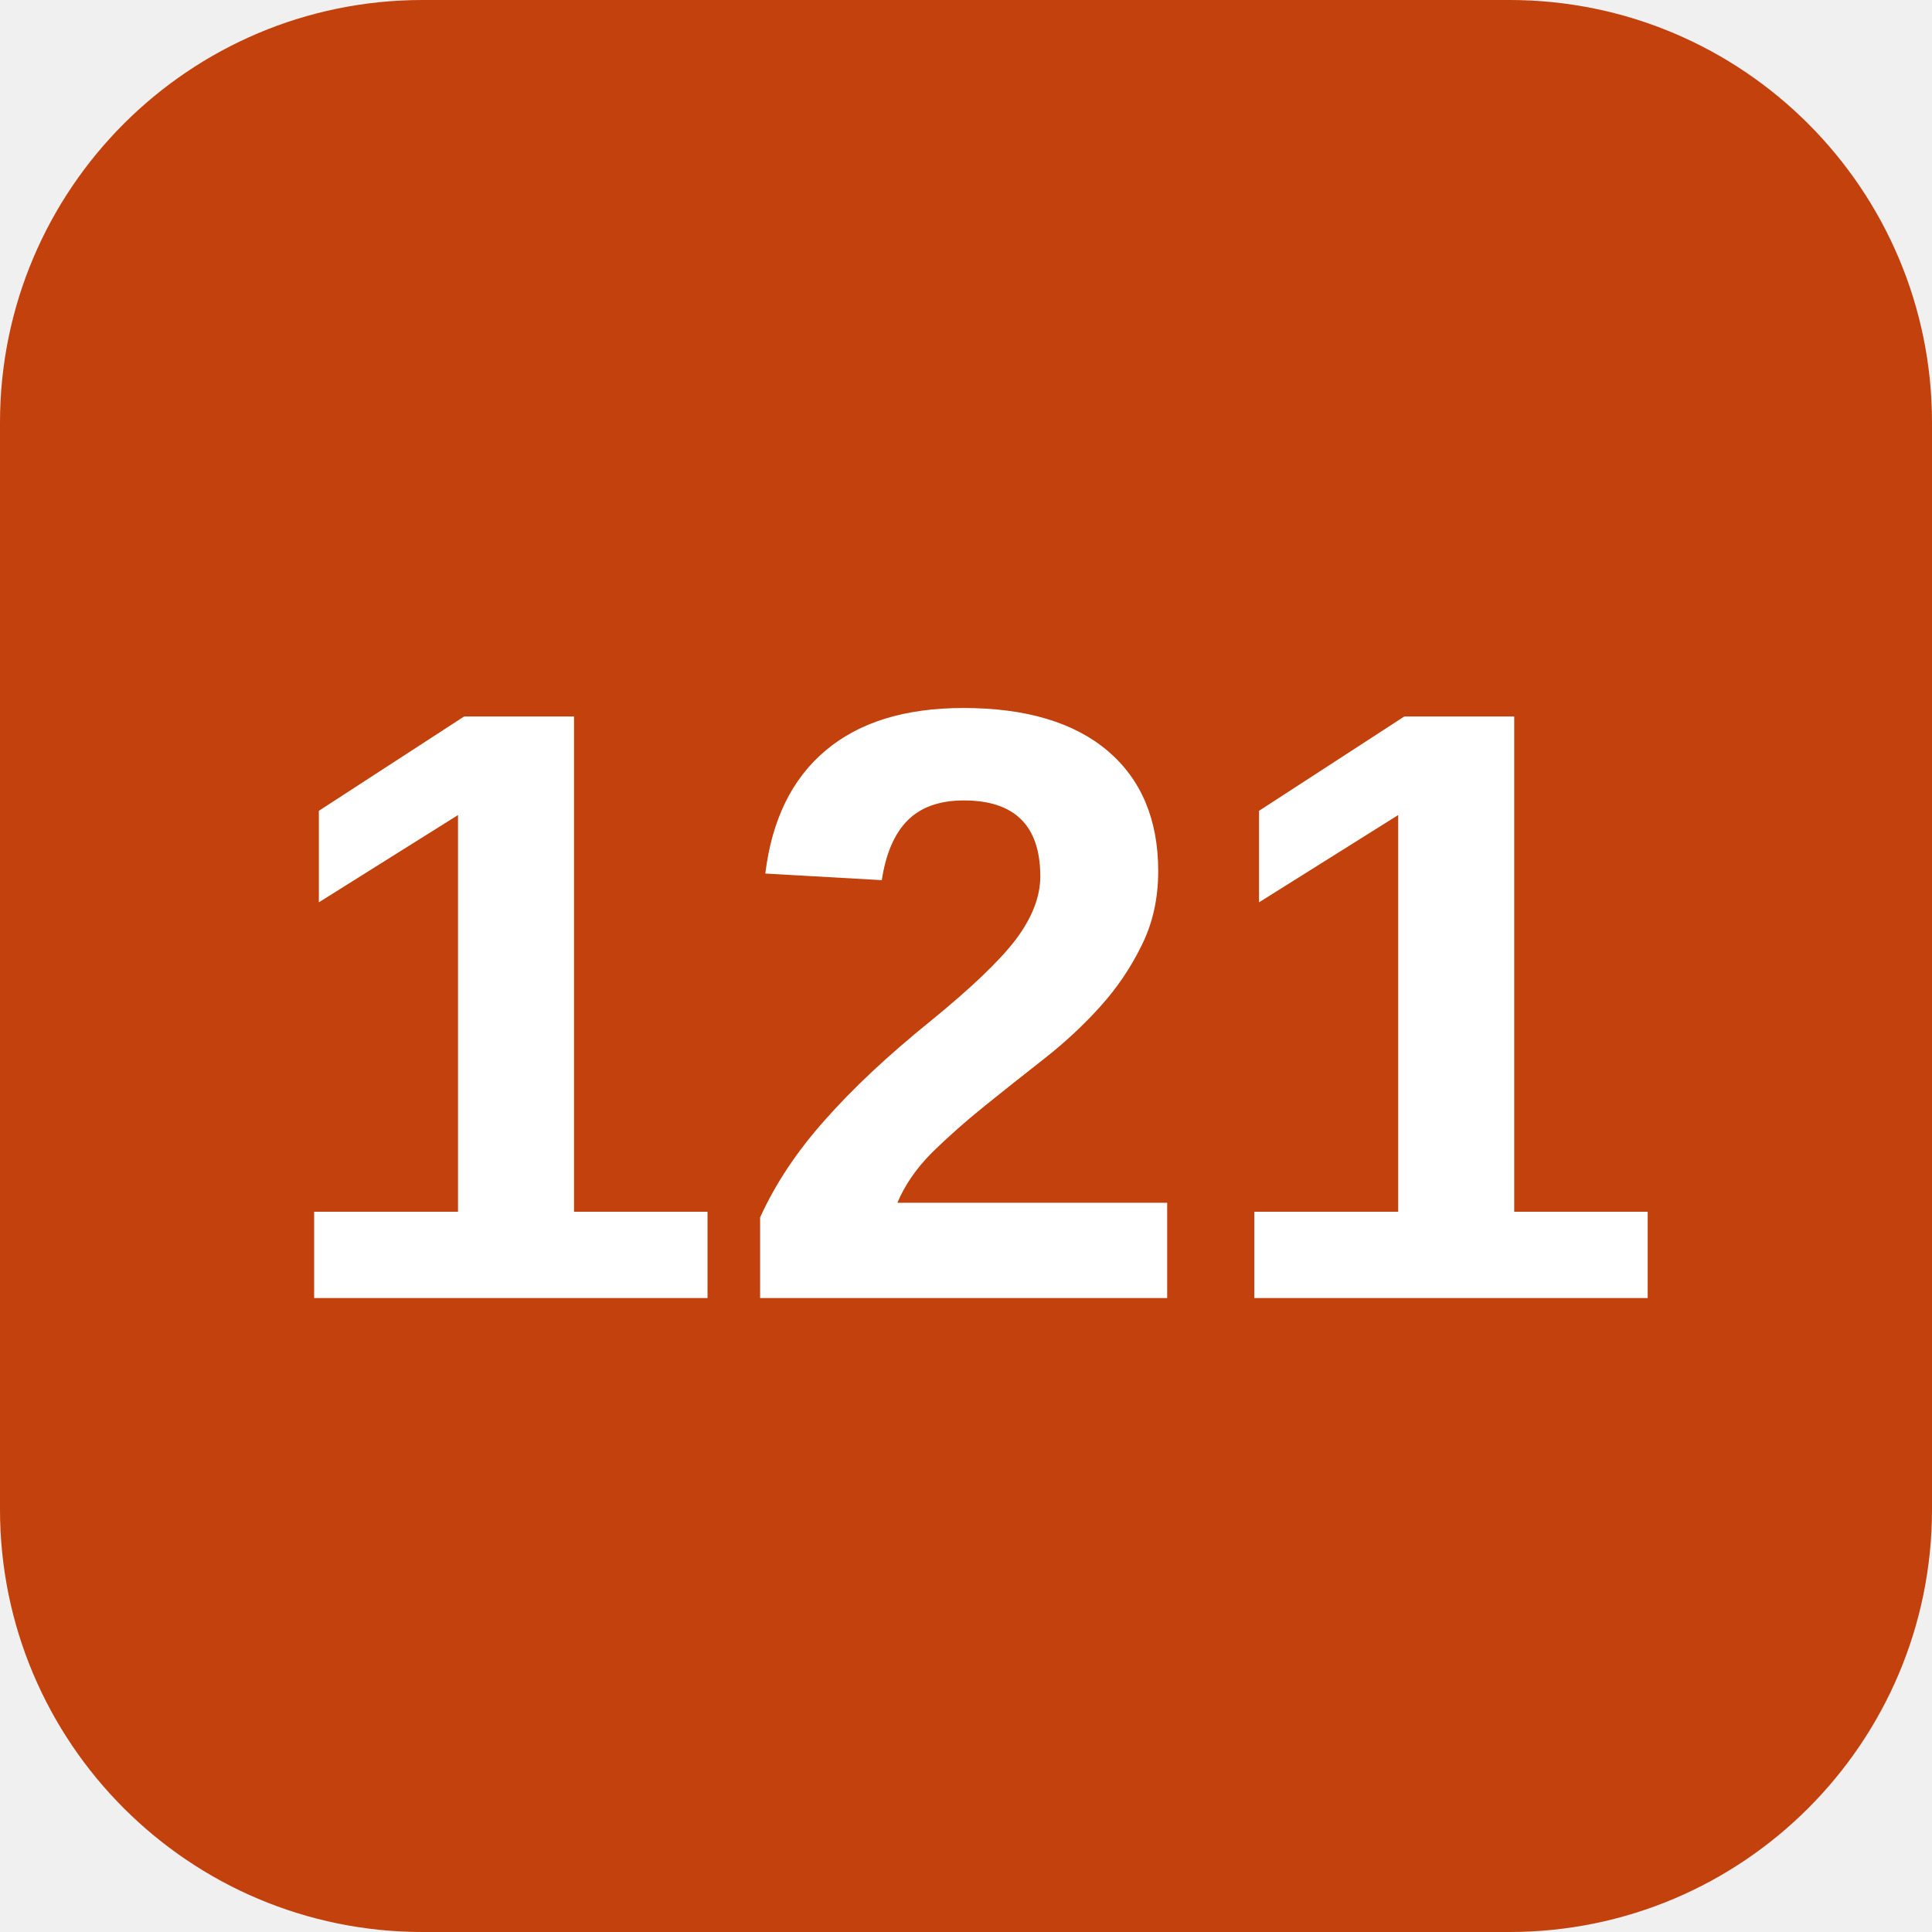
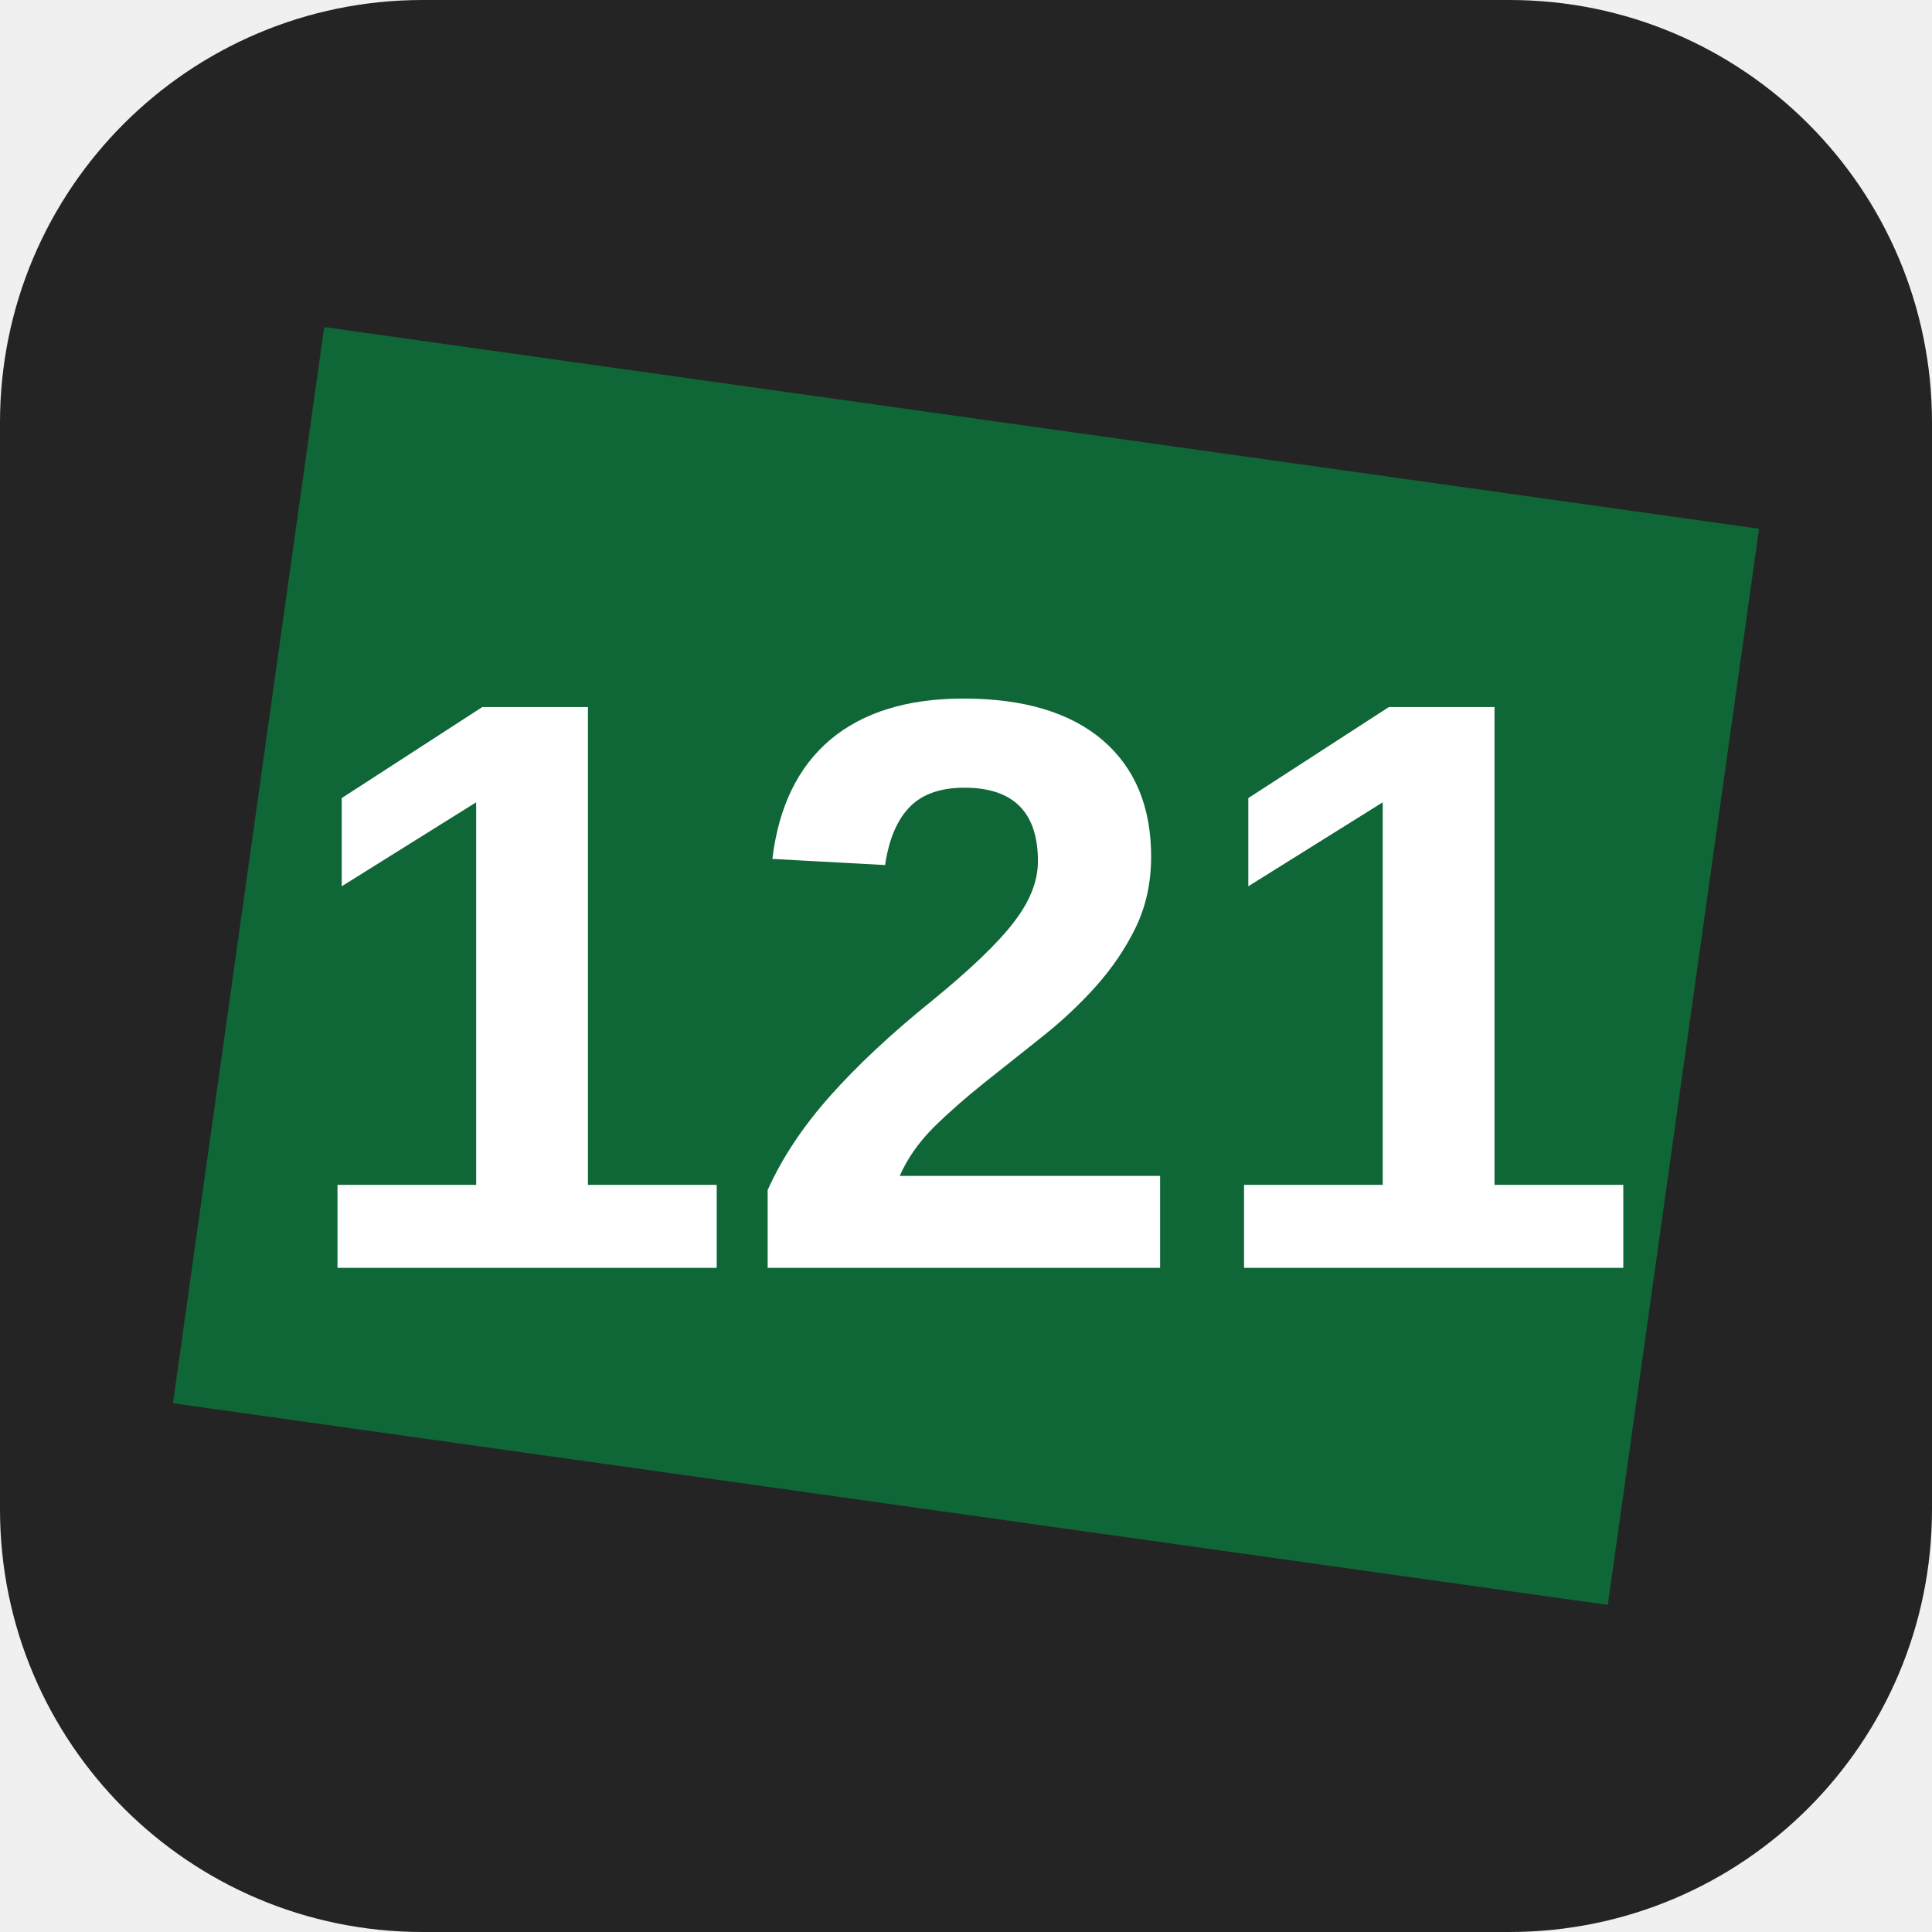
<svg xmlns="http://www.w3.org/2000/svg" viewBox="0 0 64 64">
-   <rect width="64" height="64" rx="14" fill="#c2410c" />
-   <text x="32" y="43" font-family="Arial, sans-serif" font-size="28" font-weight="700" text-anchor="middle" fill="#fff">121</text>
+   <rect width="64" height="64" rx="14" fill="#242424" />
+   <rect x="8" y="14" width="48" height="36" fill="#0f6636" transform="rotate(8 32 32)" />
+   <text x="32" y="42" font-family="Arial Narrow, Arial, sans-serif" font-size="27" font-weight="700" text-anchor="middle" fill="#fff">121</text>
</svg>
